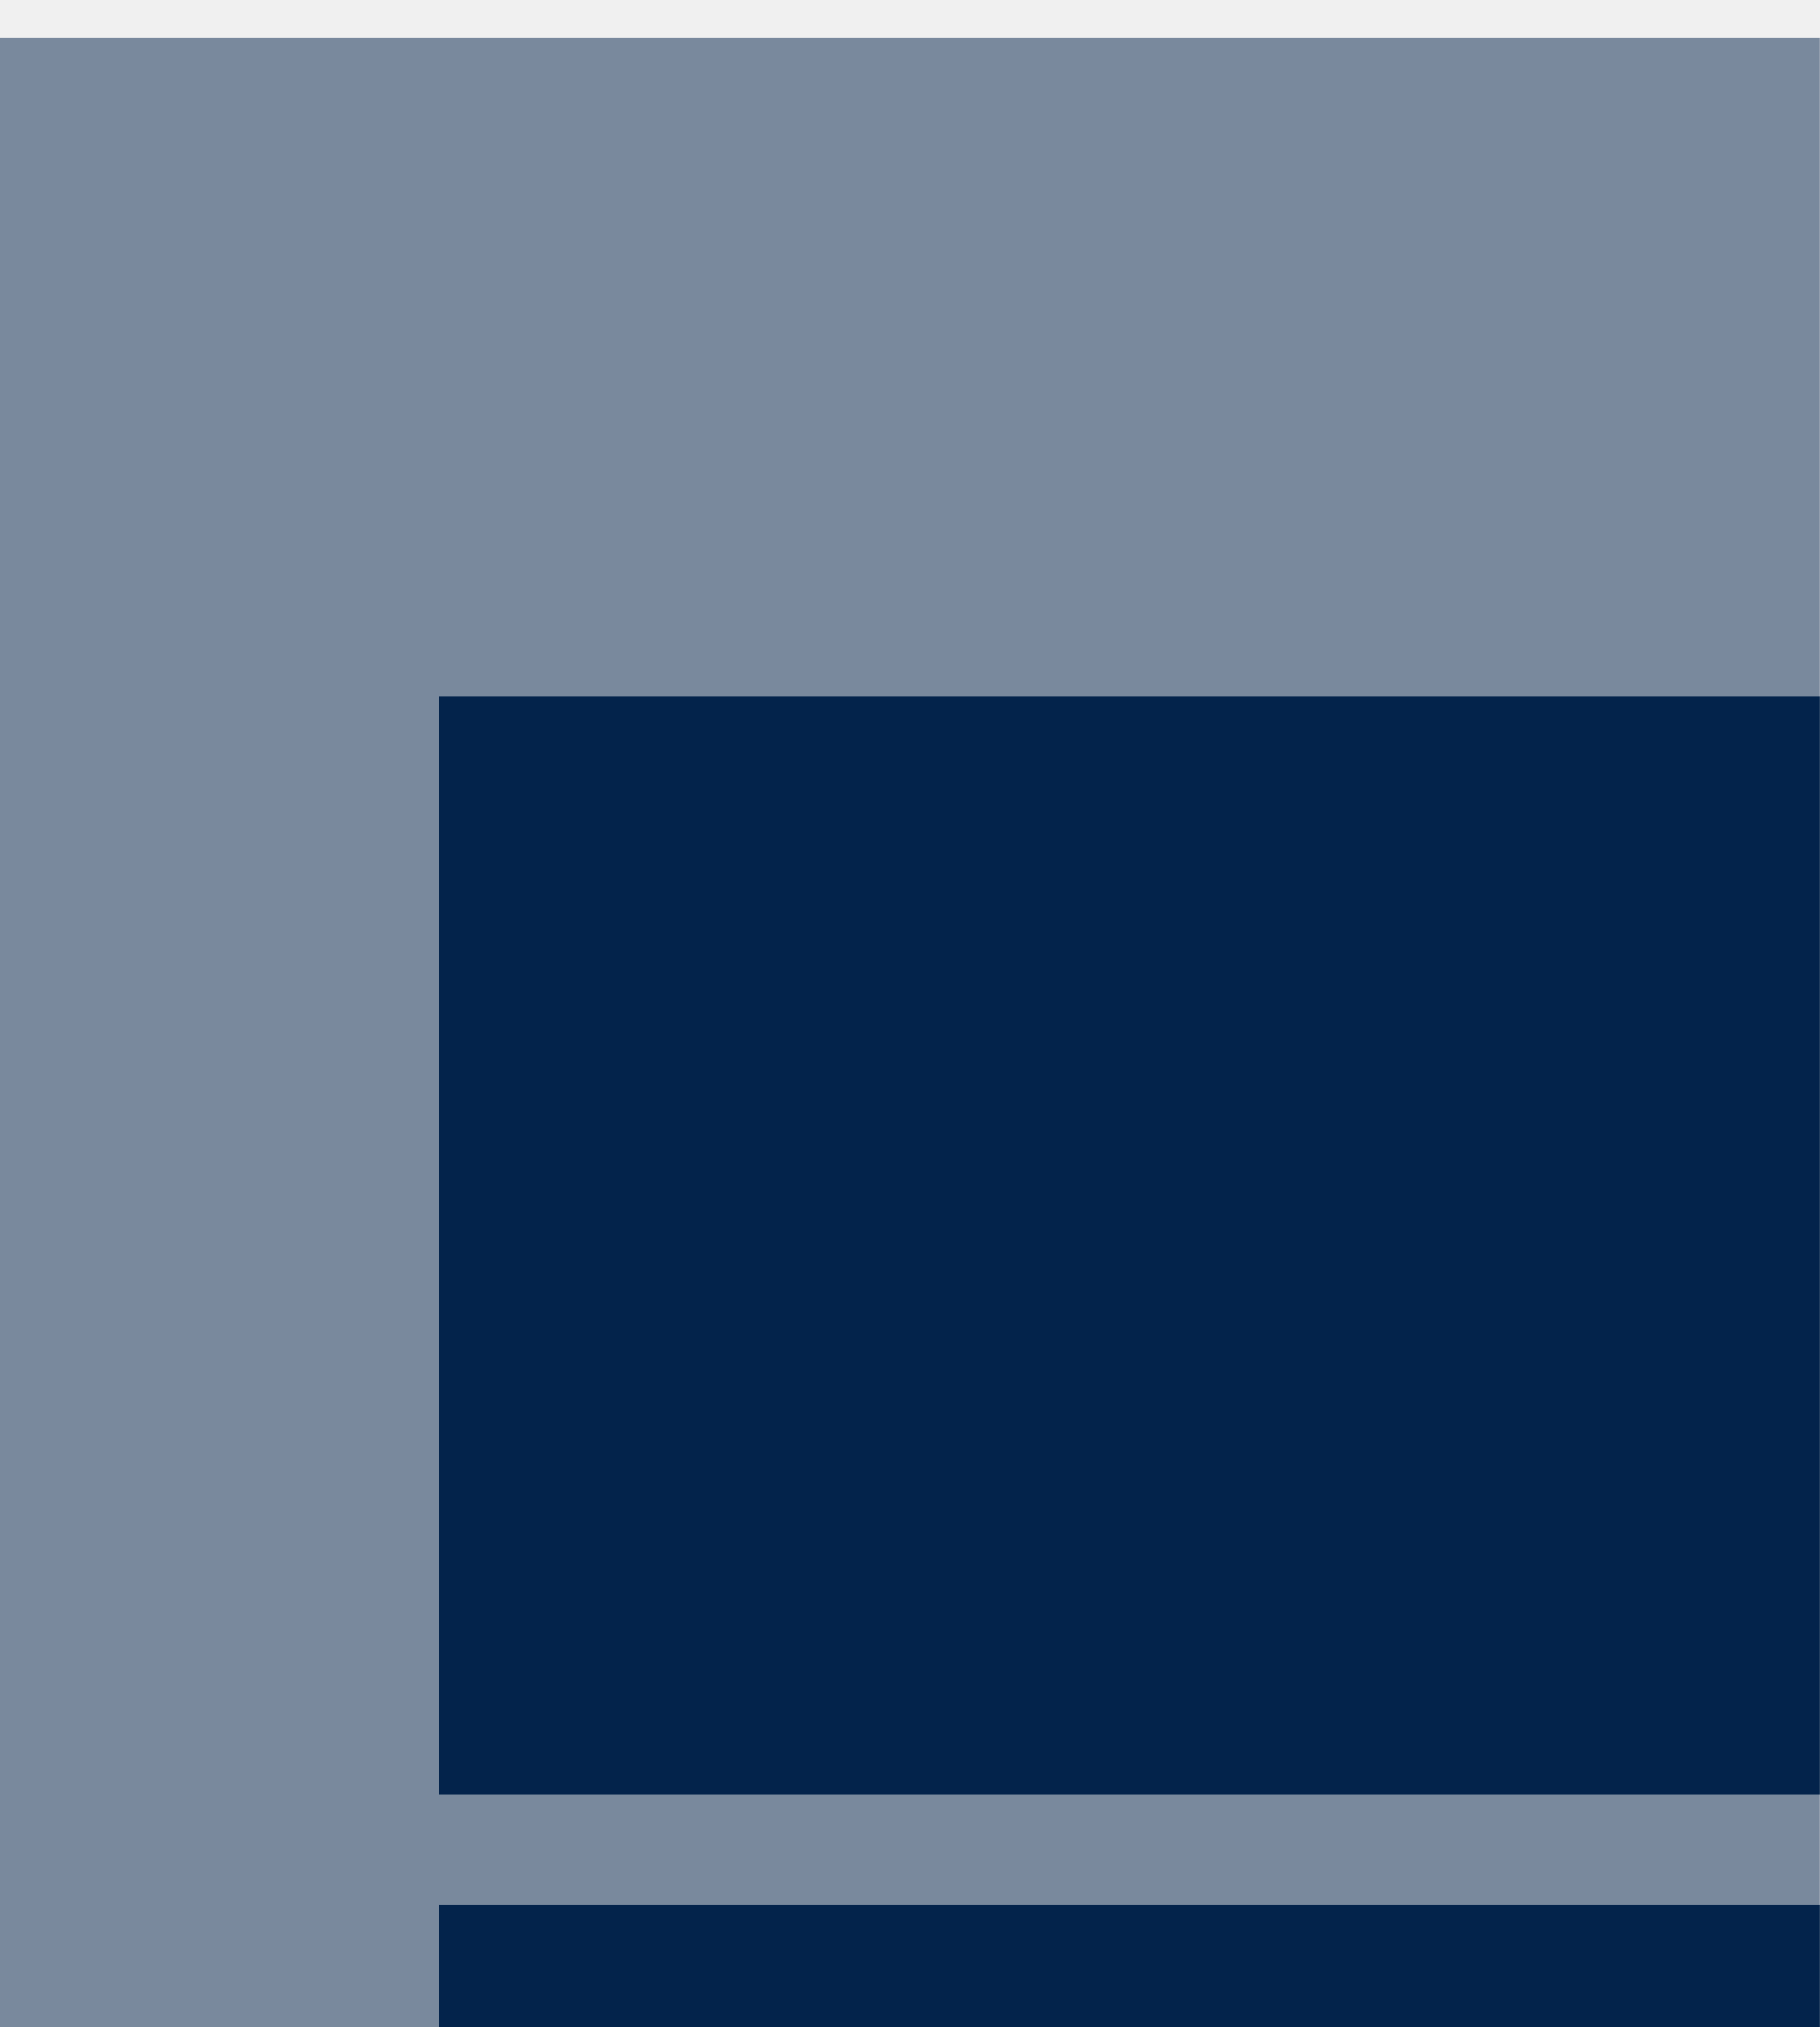
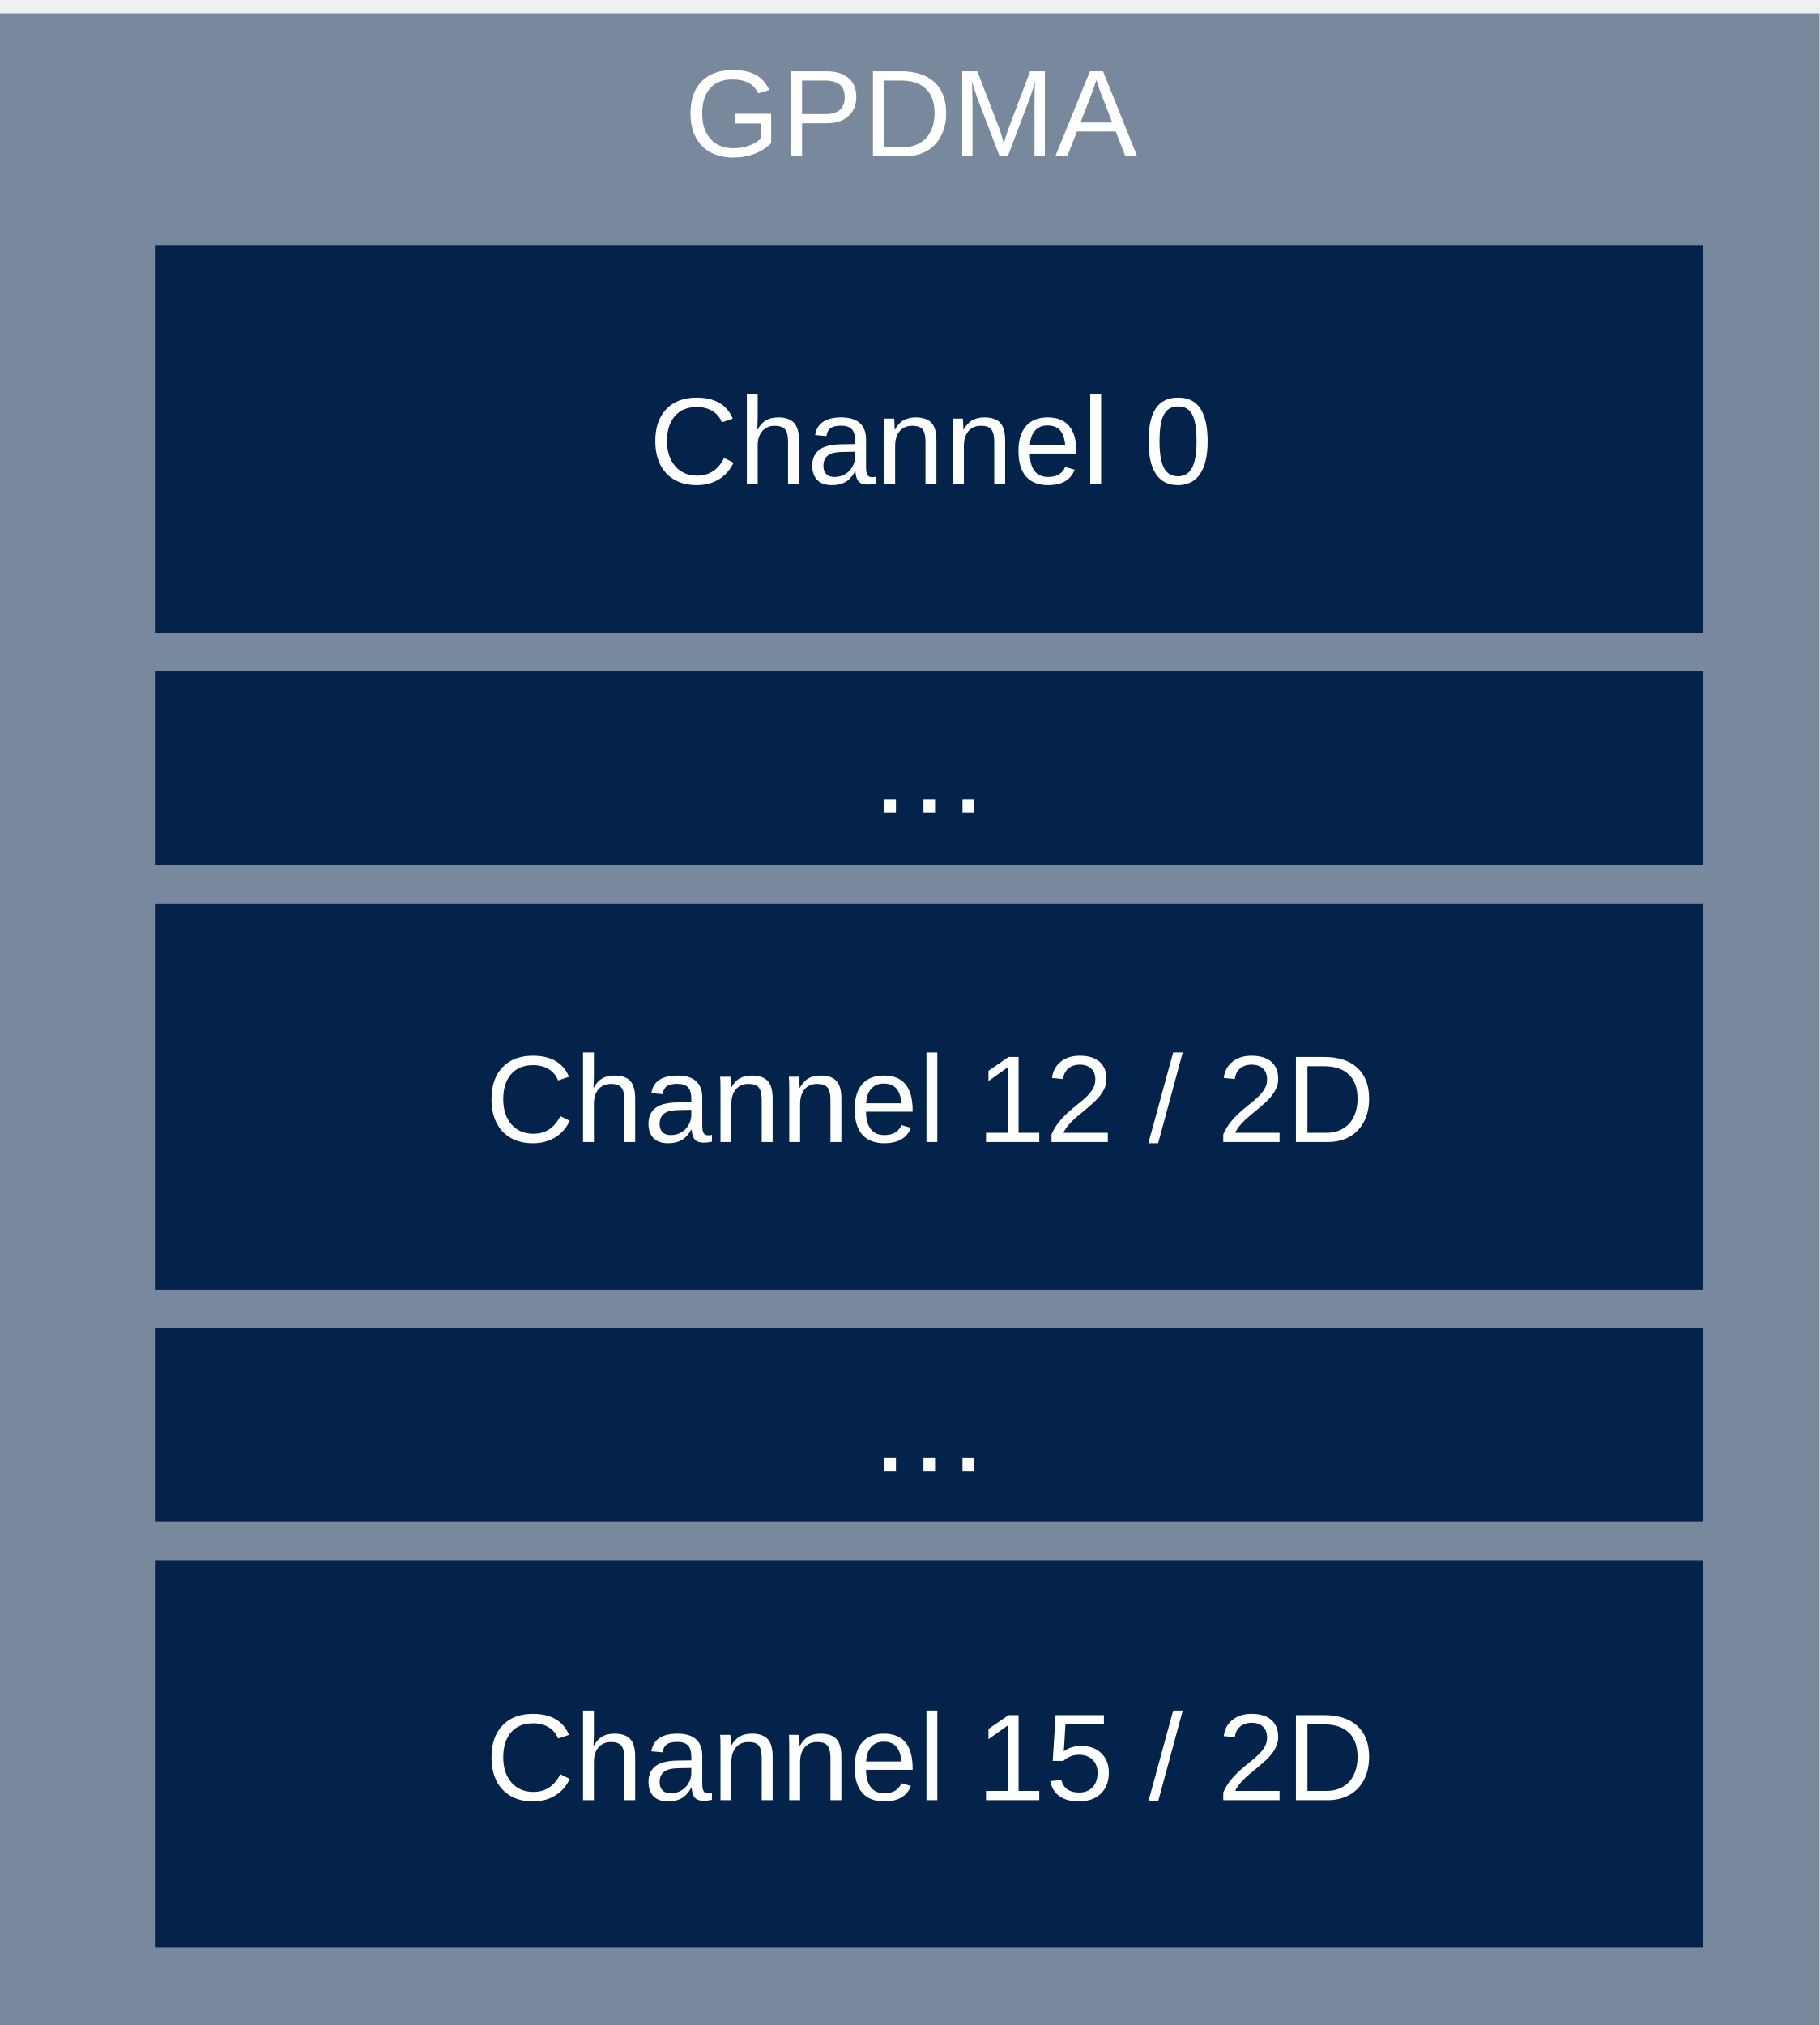
- <svg xmlns="http://www.w3.org/2000/svg" width="431" height="480" overflow="hidden">
+ <svg xmlns="http://www.w3.org/2000/svg" width="1222" height="1360" overflow="hidden">
  <defs>
    <clipPath id="clip0">
      <rect x="1940" y="449" width="1222" height="1360" />
    </clipPath>
  </defs>
  <g clip-path="url(#clip0)" transform="translate(-1940 -449)">
    <rect x="1940" y="458" width="1222" height="1351" fill="#03234B" fill-opacity="0.502" />
    <text fill="#FFFFFF" font-family="Arial,Arial_MSFontService,sans-serif" font-weight="400" font-size="83" transform="matrix(1 0 0 1 2399.58 554)">GPDMA</text>
    <rect x="2044" y="614" width="1040" height="260" fill="#03234B" />
    <text fill="#FFFFFF" font-family="Arial,Arial_MSFontService,sans-serif" font-weight="400" font-size="83" transform="matrix(1 0 0 1 2375.9 774)">Channel 0</text>
    <rect x="2044" y="900" width="1040" height="130" fill="#03234B" />
    <text fill="#FFFFFF" font-family="Arial,Arial_MSFontService,sans-serif" font-weight="400" font-size="83" transform="matrix(1 0 0 1 2522.57 995)">…</text>
    <rect x="2044" y="1497" width="1040" height="260" fill="#03234B" />
    <text fill="#FFFFFF" font-family="Arial,Arial_MSFontService,sans-serif" font-weight="400" font-size="83" transform="matrix(1 0 0 1 2265.9 1658)">Channel <tspan font-size="83" x="330" y="0">15 / 2D</tspan>
    </text>
    <rect x="2044" y="1056" width="1040" height="259" fill="#03234B" />
    <text fill="#FFFFFF" font-family="Arial,Arial_MSFontService,sans-serif" font-weight="400" font-size="83" transform="matrix(1 0 0 1 2265.9 1216)">Channel <tspan font-size="83" x="330" y="0">12 / 2D</tspan>
    </text>
    <rect x="2044" y="1341" width="1040" height="130" fill="#03234B" />
    <text fill="#FFFFFF" font-family="Arial,Arial_MSFontService,sans-serif" font-weight="400" font-size="83" transform="matrix(1 0 0 1 2522.57 1437)">…</text>
  </g>
</svg>
